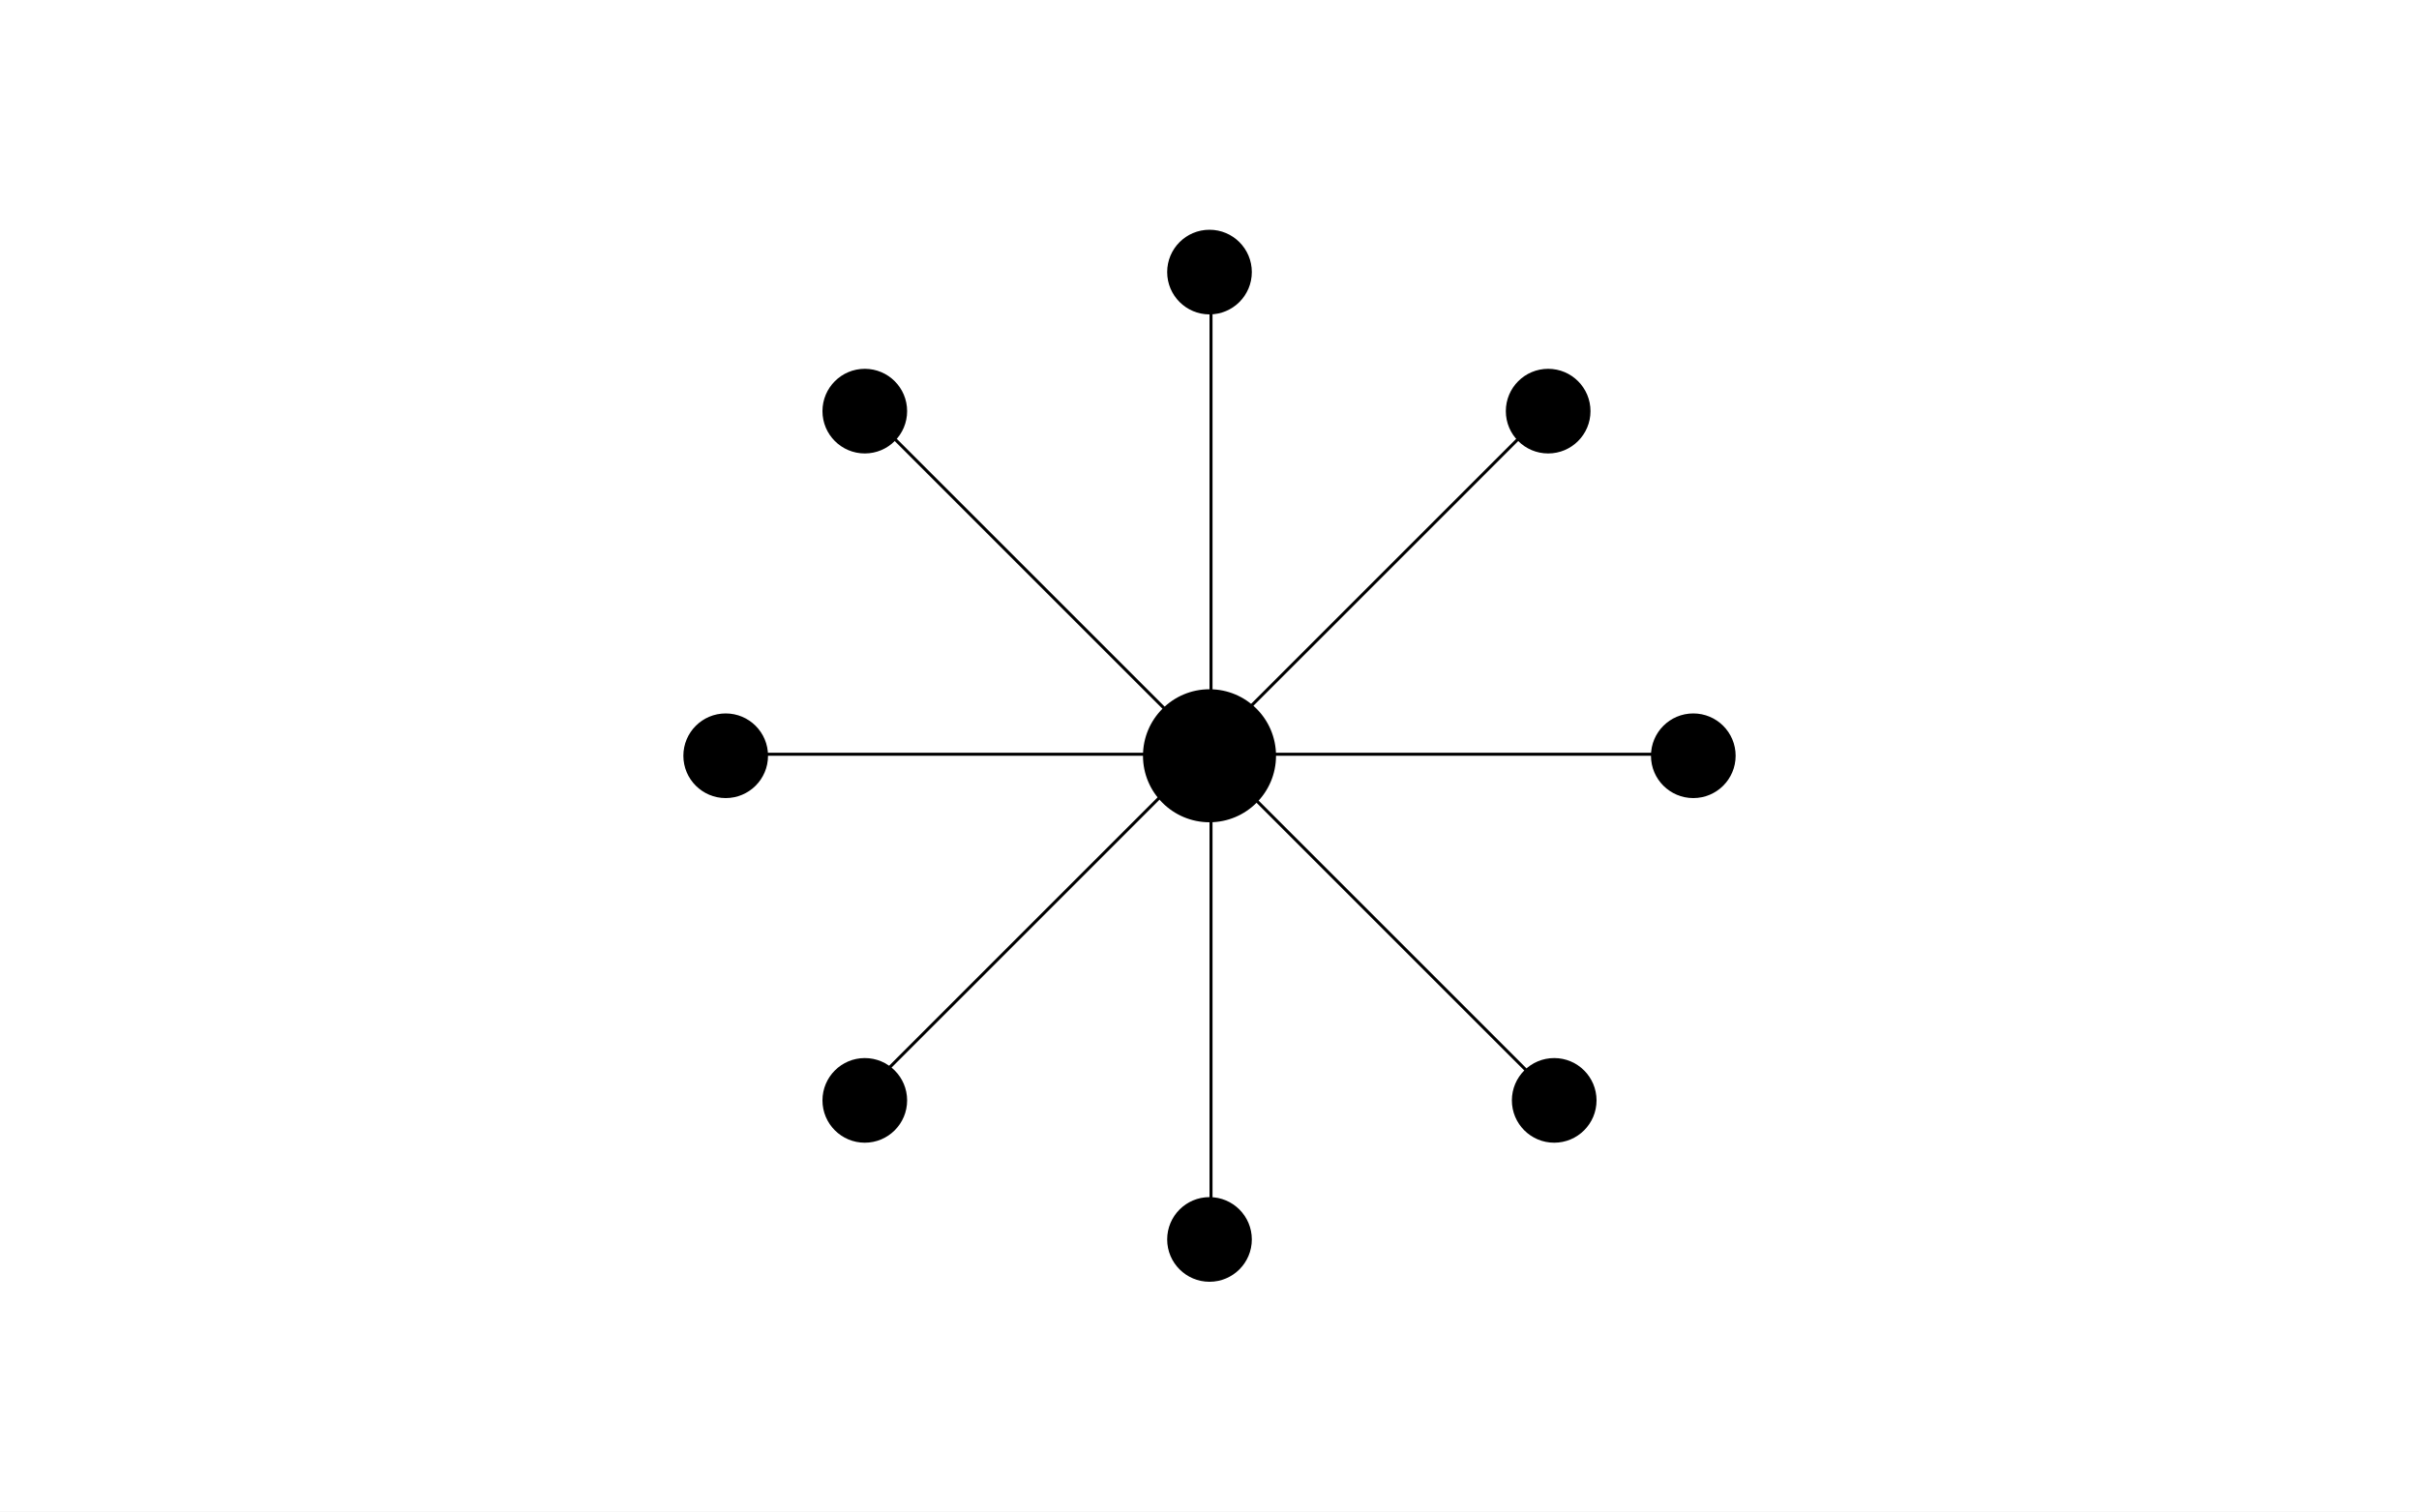
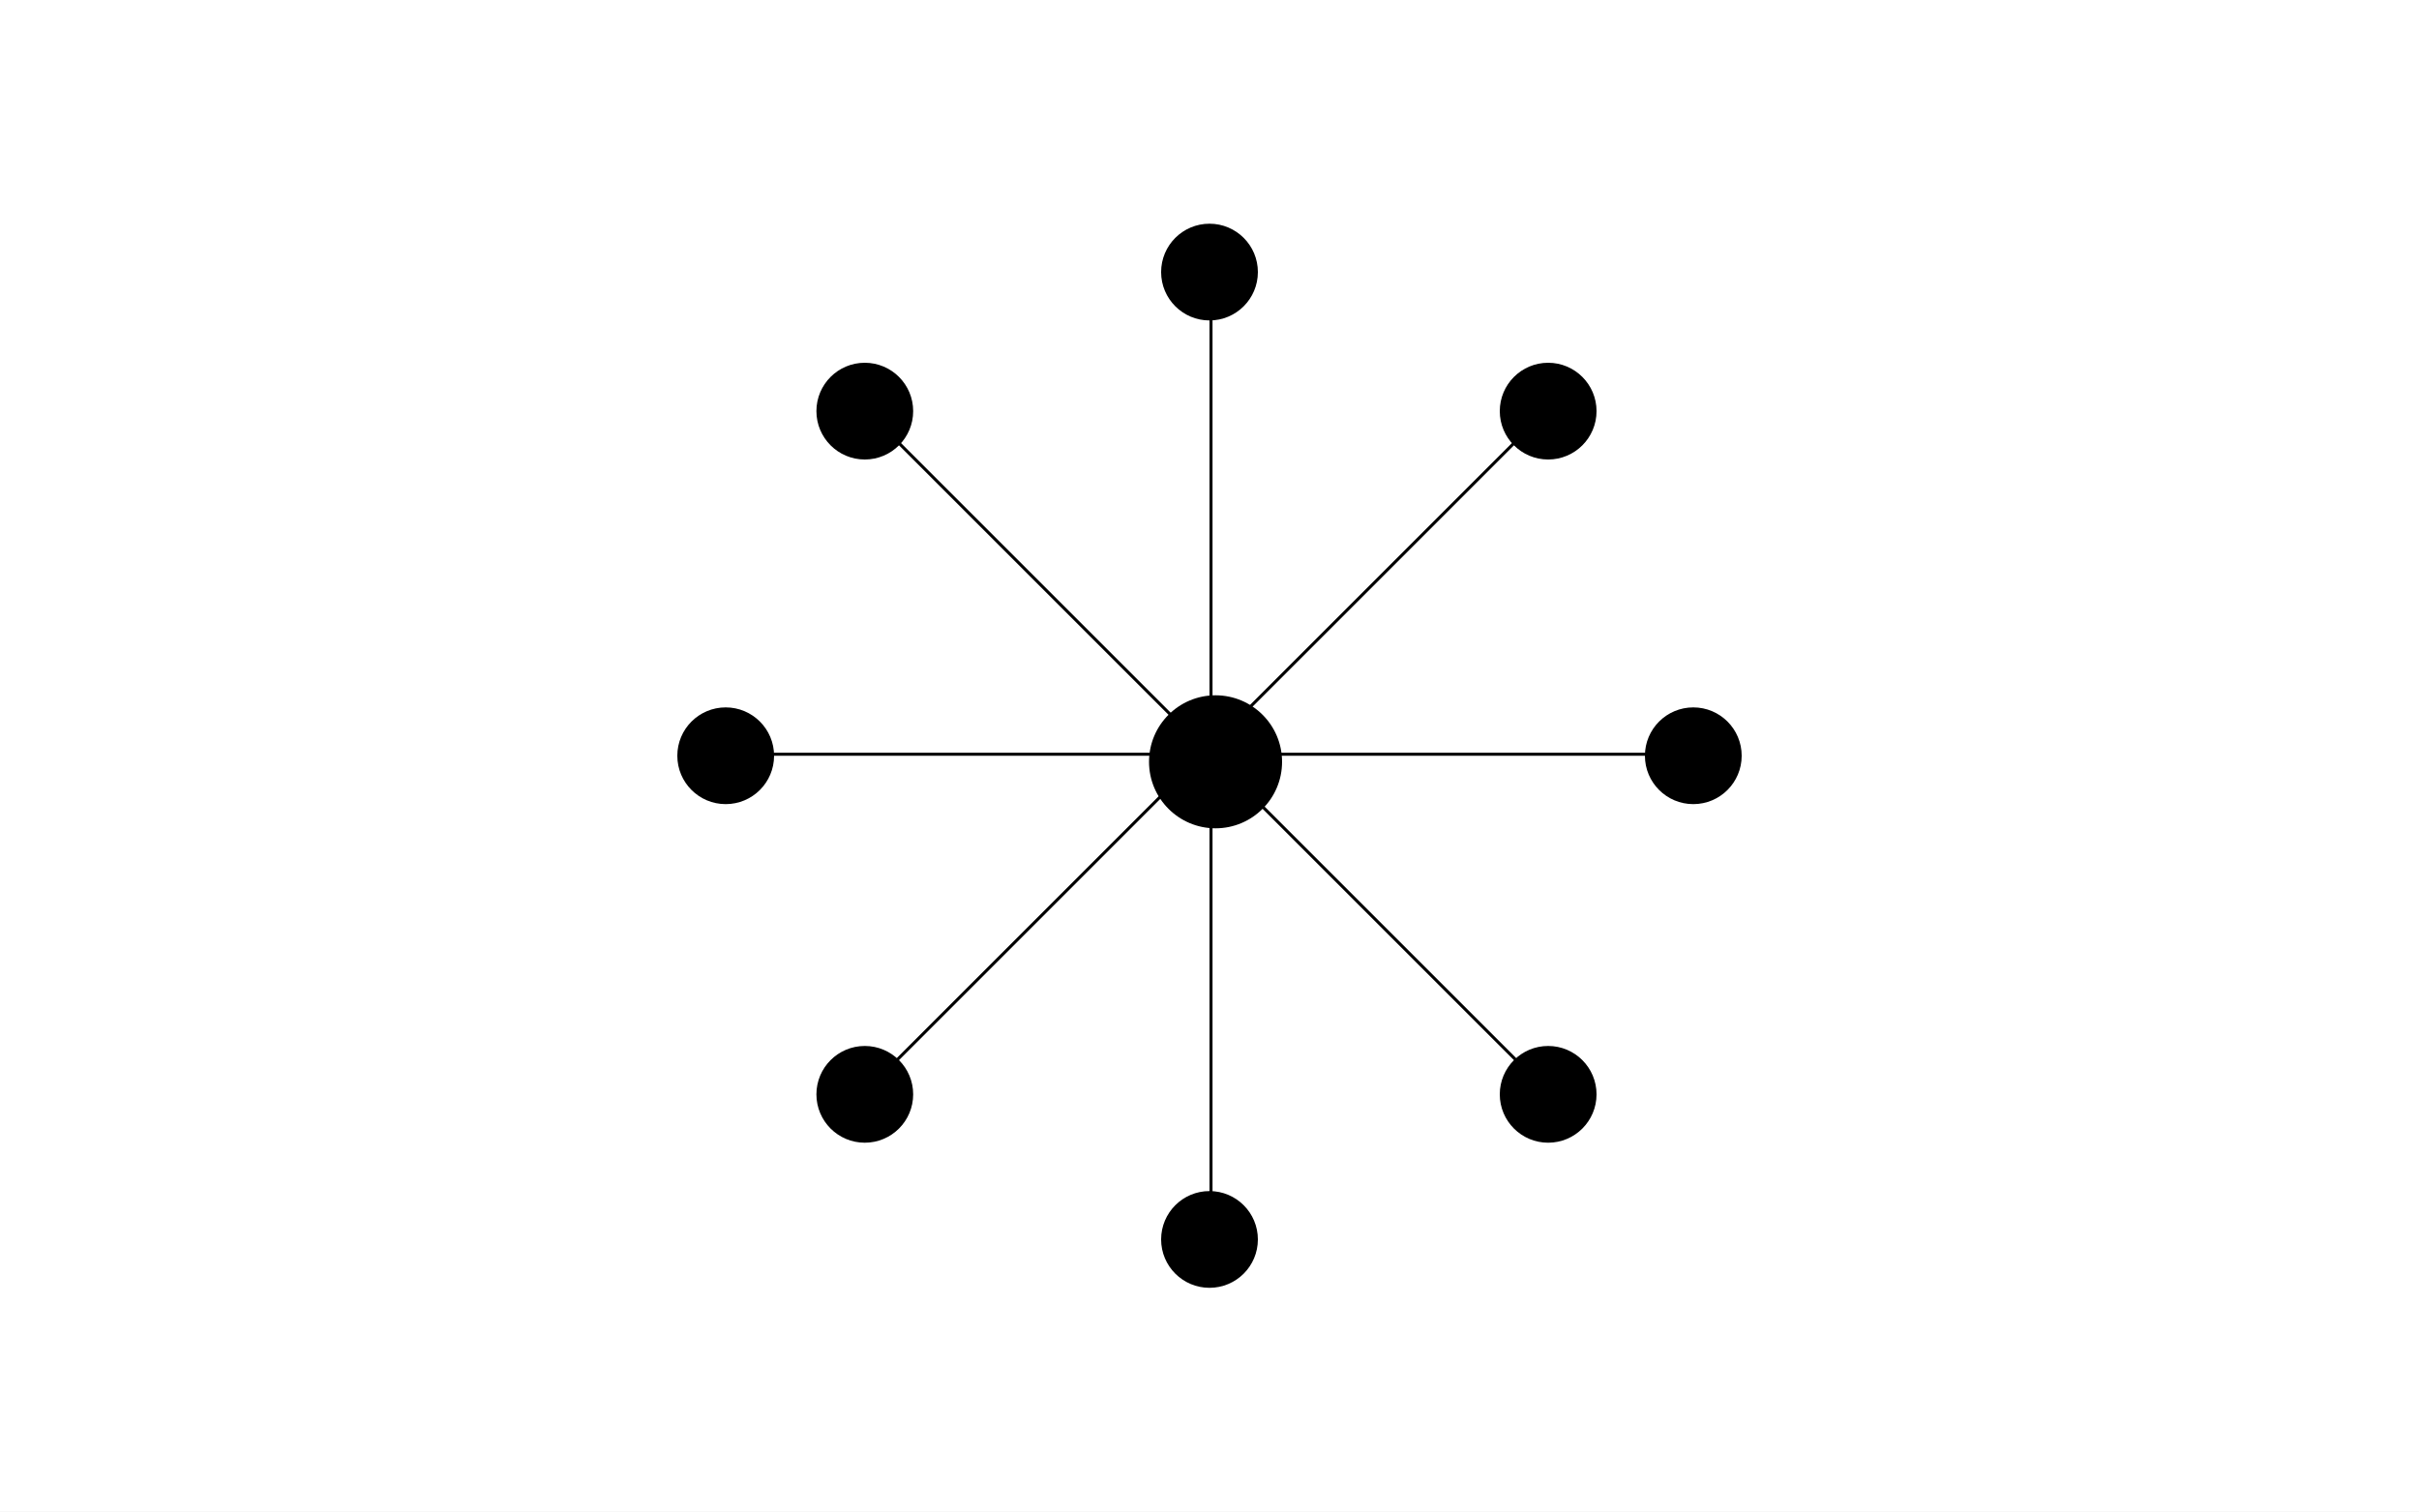
<svg xmlns="http://www.w3.org/2000/svg" width="400" height="250" viewBox="0 0 400 250" fill="none">
  <rect width="400" height="250" fill="white" />
  <line x1="200.25" y1="45" x2="200.25" y2="205" stroke="black" stroke-width="0.5" />
  <line x1="120" y1="124.75" x2="280" y2="124.75" stroke="black" stroke-width="0.5" />
  <line x1="143.177" y1="67.823" x2="256.314" y2="180.96" stroke="black" stroke-width="0.5" />
  <line x1="142.823" y1="180.823" x2="255.96" y2="67.686" stroke="black" stroke-width="0.5" />
-   <circle cx="200" cy="45" r="7" fill="black" />
-   <circle cx="143" cy="68" r="7" fill="black" />
-   <circle cx="200" cy="205" r="7" fill="black" />
-   <circle cx="143" cy="182" r="7" fill="black" />
-   <circle cx="120" cy="125" r="7" fill="black" />
-   <circle cx="280" cy="125" r="7" fill="black" />
-   <circle cx="257" cy="182" r="7" fill="black" />
-   <circle cx="256" cy="68" r="7" fill="black" />
-   <circle cx="200" cy="125" r="11" fill="black" />
+   <circle cx="200" cy="45" r="8" fill="black" />
+   <circle cx="143" cy="68" r="8" fill="black" />
+   <circle cx="200" cy="205" r="8" fill="black" />
+   <circle cx="143" cy="181" r="8" fill="black" />
+   <circle cx="120" cy="125" r="8" fill="black" />
+   <circle cx="280" cy="125" r="8" fill="black" />
+   <circle cx="256" cy="181" r="8" fill="black" />
+   <circle cx="256" cy="68" r="8" fill="black" />
+   <circle cx="201" cy="126" r="11" fill="black" />
</svg>
